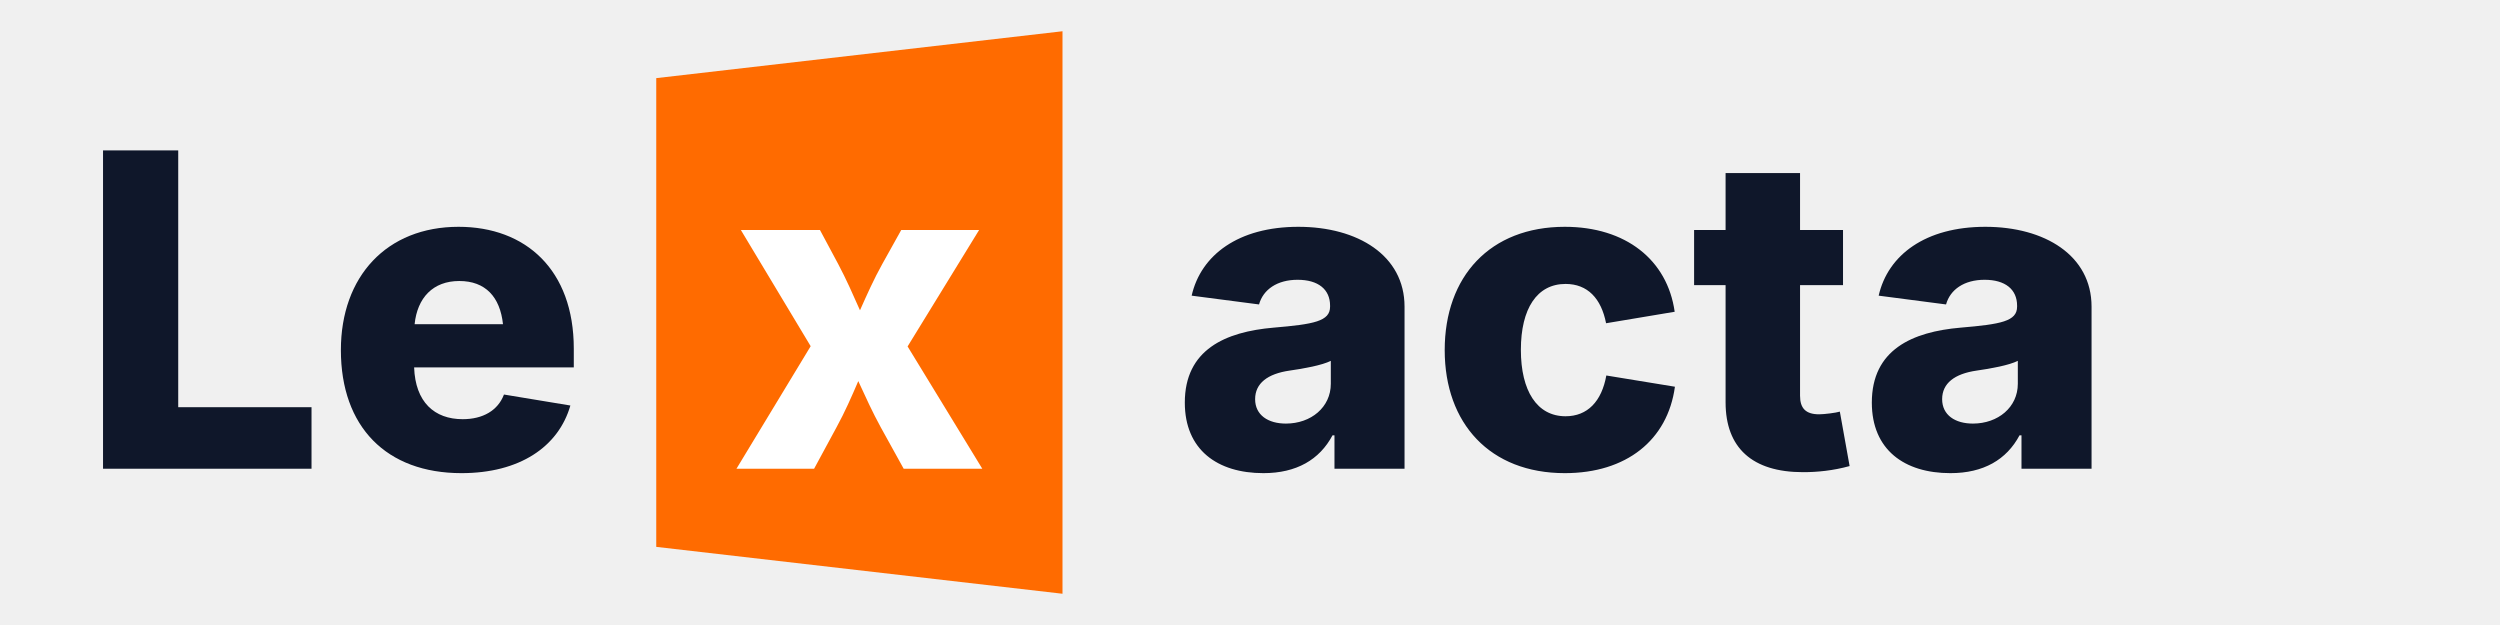
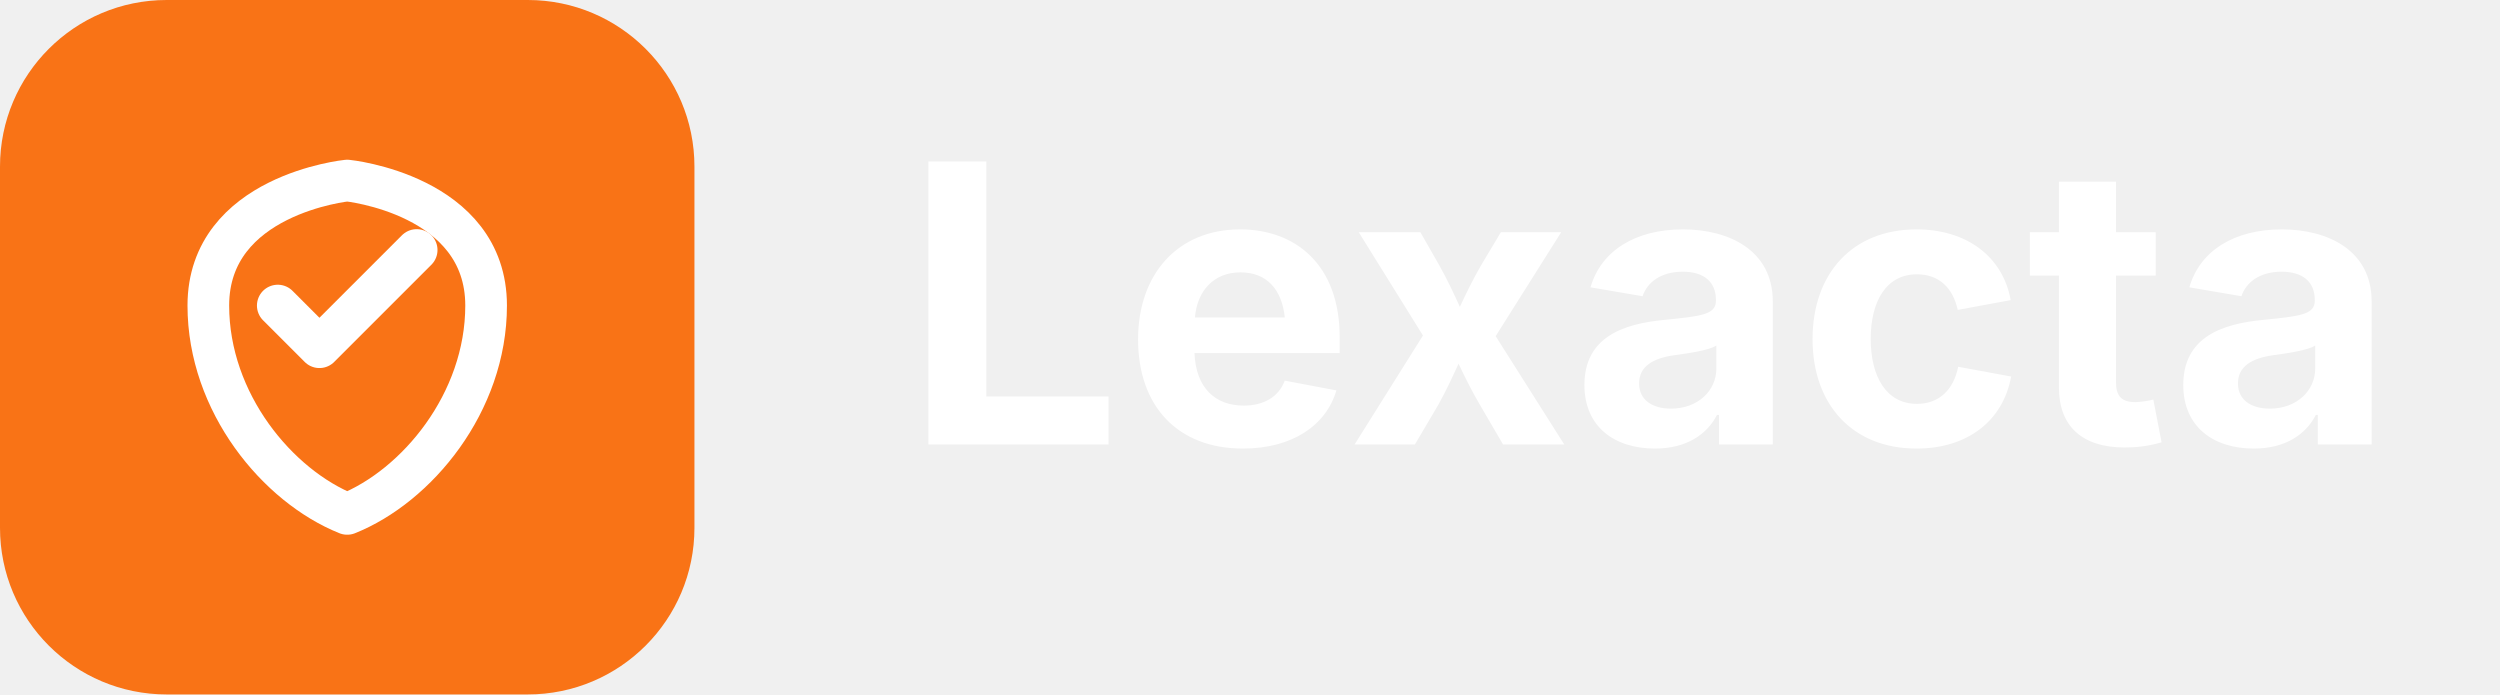
- <svg xmlns="http://www.w3.org/2000/svg" viewBox="0 0 160 40" fill="none">
-   <defs>
-     <style>
-       .text { font-family: 'Inter', system-ui, sans-serif; font-weight: 800; font-size: 28px; fill: #0f172a; }
-       .white-x { font-family: 'Inter', system-ui, sans-serif; font-weight: 800; font-size: 28px; fill: #ffffff; }
-     </style>
-   </defs>
-   <text x="5" y="30" class="text">Le</text>
-   <path d="M42 5 L68 2 L68 38 L42 35 Z" fill="#ff6b00" />
-   <text x="55" y="30" class="white-x" text-anchor="middle">x</text>
-   <text x="75" y="30" class="text">acta</text>
+ <svg xmlns="http://www.w3.org/2000/svg" width="180" height="50" viewBox="0 0 180 50" fill="none">
+   <rect x="0" y="0" width="50" height="50" rx="12" fill="#F97316" />
+   <path d="M25 13C25 13 15 14 15 22C15 29 20 35 25 37C30 35 35 29 35 22C35 14 25 13 25 13Z" stroke="white" stroke-width="3" stroke-linecap="round" stroke-linejoin="round" fill="none" />
+   <path d="M20 22L23 25L30 18" stroke="white" stroke-width="3" stroke-linecap="round" stroke-linejoin="round" />
+   <text x="65" y="32" fill="white" font-family="Inter, sans-serif" font-weight="bold" font-size="28">Lexacta</text>
</svg>
